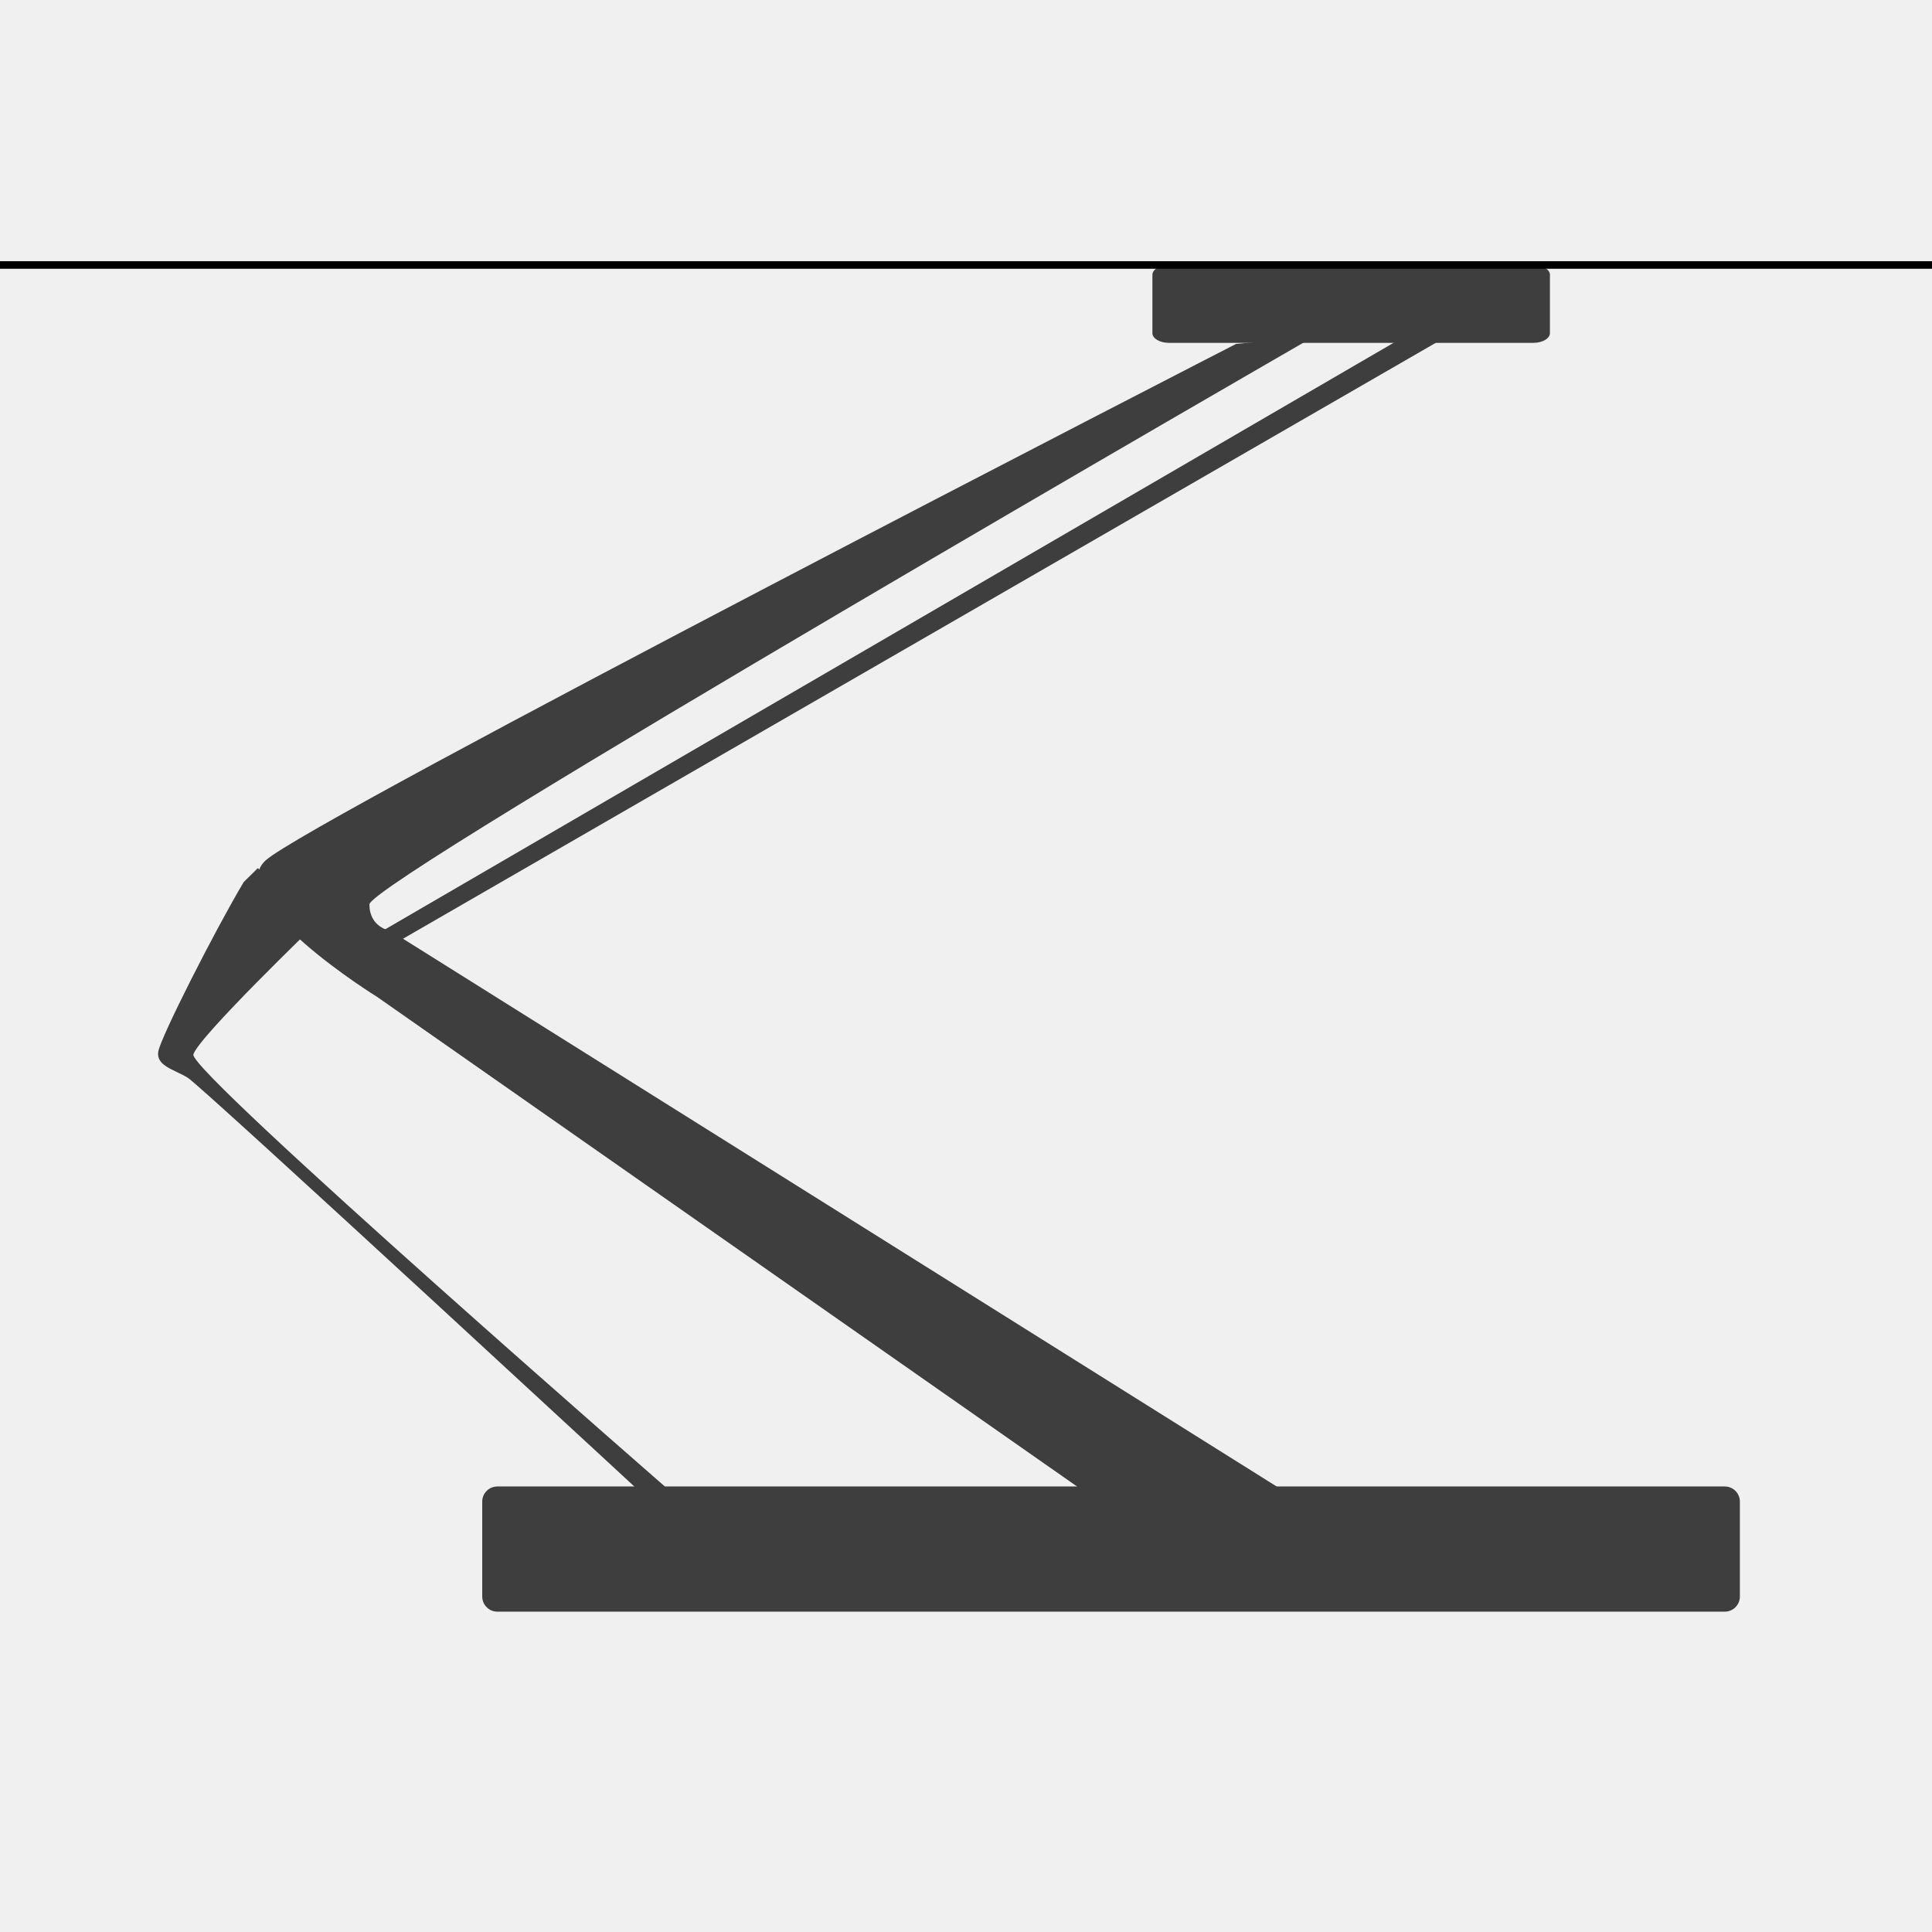
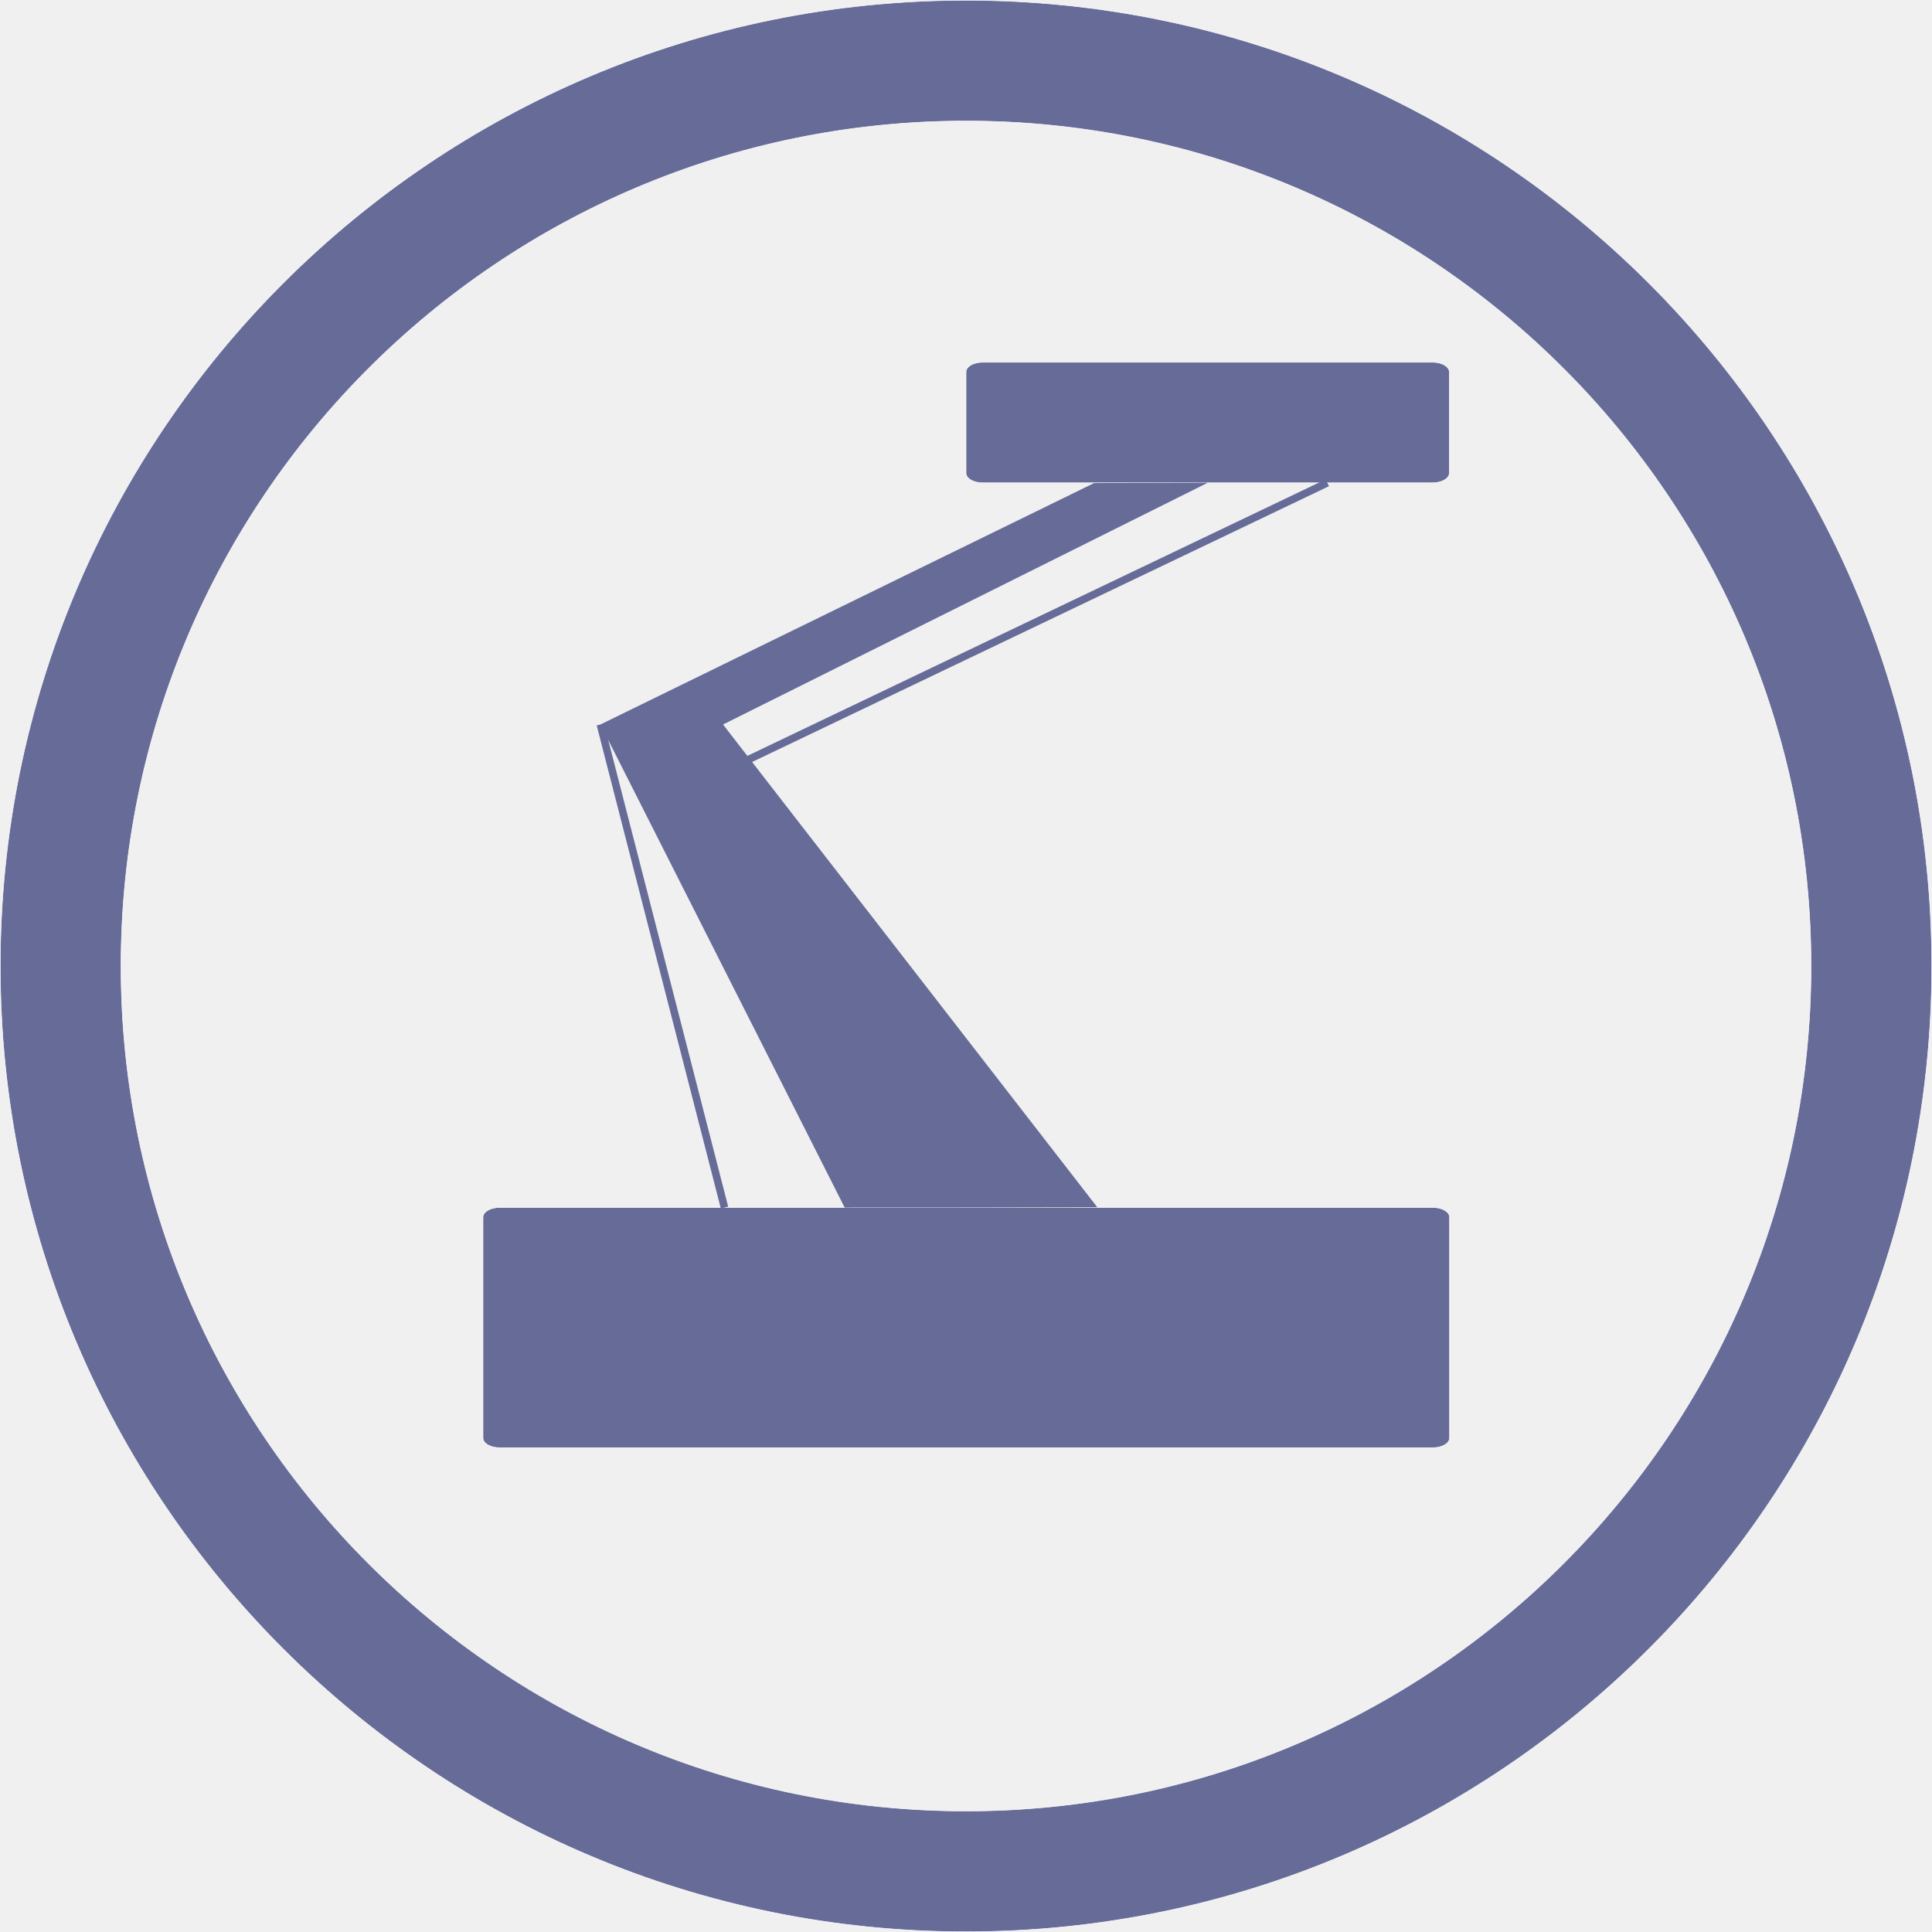
- <svg xmlns="http://www.w3.org/2000/svg" width="256" height="256" viewBox="0 0 55.901 55.901" version="1.1" id="svg21534" xml:space="preserve">
-   <defs id="defs21531" />
+ <svg xmlns="http://www.w3.org/2000/svg" width="256" height="256" viewBox="0 0 67.733 67.733" version="1.1" id="svg1">
+   <defs id="defs1" />
+   <g id="layer4" />
  <g id="layer1">
-     <rect style="fill:#3e3e3e;fill-opacity:1;fill-rule:evenodd;stroke:none;stroke-width:1.78;stroke-miterlimit:3.4;stroke-dasharray:none" id="rect26805" width="11.502" height="2.251" x="33.344" y="7.669" ry="0.281" rx="0.479" />
-     <path style="fill:#3e3e3e;stroke:none;stroke-width:0.218px;stroke-linecap:butt;stroke-linejoin:miter;stroke-opacity:1;fill-opacity:1" d="m 35.765,9.951 c 0,0 -26.858,13.799 -28.086,14.95 -1.25,1.172 3.235,3.945 3.235,3.945 l 21.35,14.934 6.625,0.453 -27.599,-17.304 c 0,0 -0.603,-0.089 -0.6,-0.762 0.003,-0.673 27.32,-16.423 27.32,-16.423 z" id="path27381" />
-     <path style="fill:#3e3e3e;stroke:none;stroke-width:0.218px;stroke-linecap:butt;stroke-linejoin:miter;stroke-opacity:1;fill-opacity:1" d="M 10.978,26.986 40.538,9.794 41.922,9.701 11.211,27.421 Z" id="path27479" />
-     <path style="fill:#3e3e3e;stroke:none;stroke-width:0.218px;stroke-linecap:butt;stroke-linejoin:miter;stroke-opacity:1;fill-opacity:1" d="m 7.051,25.522 c -0.827,1.387 -2.401,4.488 -2.471,4.902 -0.069,0.414 0.443,0.513 0.849,0.757 C 5.835,31.425 19.334,43.917 19.334,43.917 l 0.325,-0.539 c 0,0 -14.206,-12.369 -14.064,-12.868 0.141,-0.499 3.545,-3.777 3.545,-3.777 L 7.46,25.118 Z" id="path27481" />
-     <rect style="fill:#3e3e3e;fill-opacity:1;fill-rule:evenodd;stroke:none;stroke-width:2.117;stroke-miterlimit:3.4;stroke-dasharray:none;stroke-opacity:1" id="rect27483" width="36.389" height="3.622" x="13.953" y="43.01" rx="0.437" ry="0.437" />
-     <path style="fill:none;stroke:#000000;stroke-width:0.218px;stroke-linecap:butt;stroke-linejoin:miter;stroke-opacity:1" d="M -2.112,7.667 H 64.179" id="path27487" />
+     <path id="path1" style="fill:#666b98;fill-rule:evenodd;stroke:#ffffff;stroke-width:0.019;stroke-miterlimit:3.4;fill-opacity:1" d="M 33.867 0.01 A 33.857 33.857 0 0 0 0.01 33.867 A 33.857 33.857 0 0 0 33.867 67.724 A 33.857 33.857 0 0 0 67.724 33.867 A 33.857 33.857 0 0 0 33.867 0.01 z M 33.867 4.242 A 29.625 29.625 0 0 1 63.492 33.867 A 29.625 29.625 0 0 1 33.867 63.492 A 29.625 29.625 0 0 1 4.242 33.867 A 29.625 29.625 0 0 1 33.867 4.242 z " />
+   </g>
+   <g id="layer2">
+     <rect style="fill:#666b98;fill-opacity:1;fill-rule:evenodd;stroke:#ffffff;stroke-width:0.019;stroke-miterlimit:3.4" id="rect8" width="16.943" height="4.226" x="33.867" y="12.7" rx="0.581" ry="0.341" />
+     <rect style="fill:#666b98;fill-opacity:1;fill-rule:evenodd;stroke:#ffffff;stroke-width:0.019;stroke-miterlimit:3.4" id="rect1" width="33.886" height="8.421" x="16.933" y="42.333" rx="0.581" ry="0.341" />
+     <path style="fill:#666b98;fill-opacity:1;stroke:none;stroke-width:0.265px;stroke-linecap:butt;stroke-linejoin:miter;stroke-opacity:1" d="m 42.338,16.926 -16.99,8.474 13.121,16.924 -4.602,0.009 -4.254,0.002 -8.564,-16.935 17.311,-8.465 z" id="path10" />
+     <path style="fill:none;stroke:#666b98;stroke-width:0.265px;stroke-linecap:butt;stroke-linejoin:miter;stroke-opacity:1" d="M 46.534,16.926 26.019,26.734" id="path11" />
+     <path style="fill:none;stroke:#666b98;stroke-width:0.265px;stroke-linecap:butt;stroke-linejoin:miter;stroke-opacity:1" d="m 21.048,25.4 4.352,16.935" id="path12" />
  </g>
</svg>
